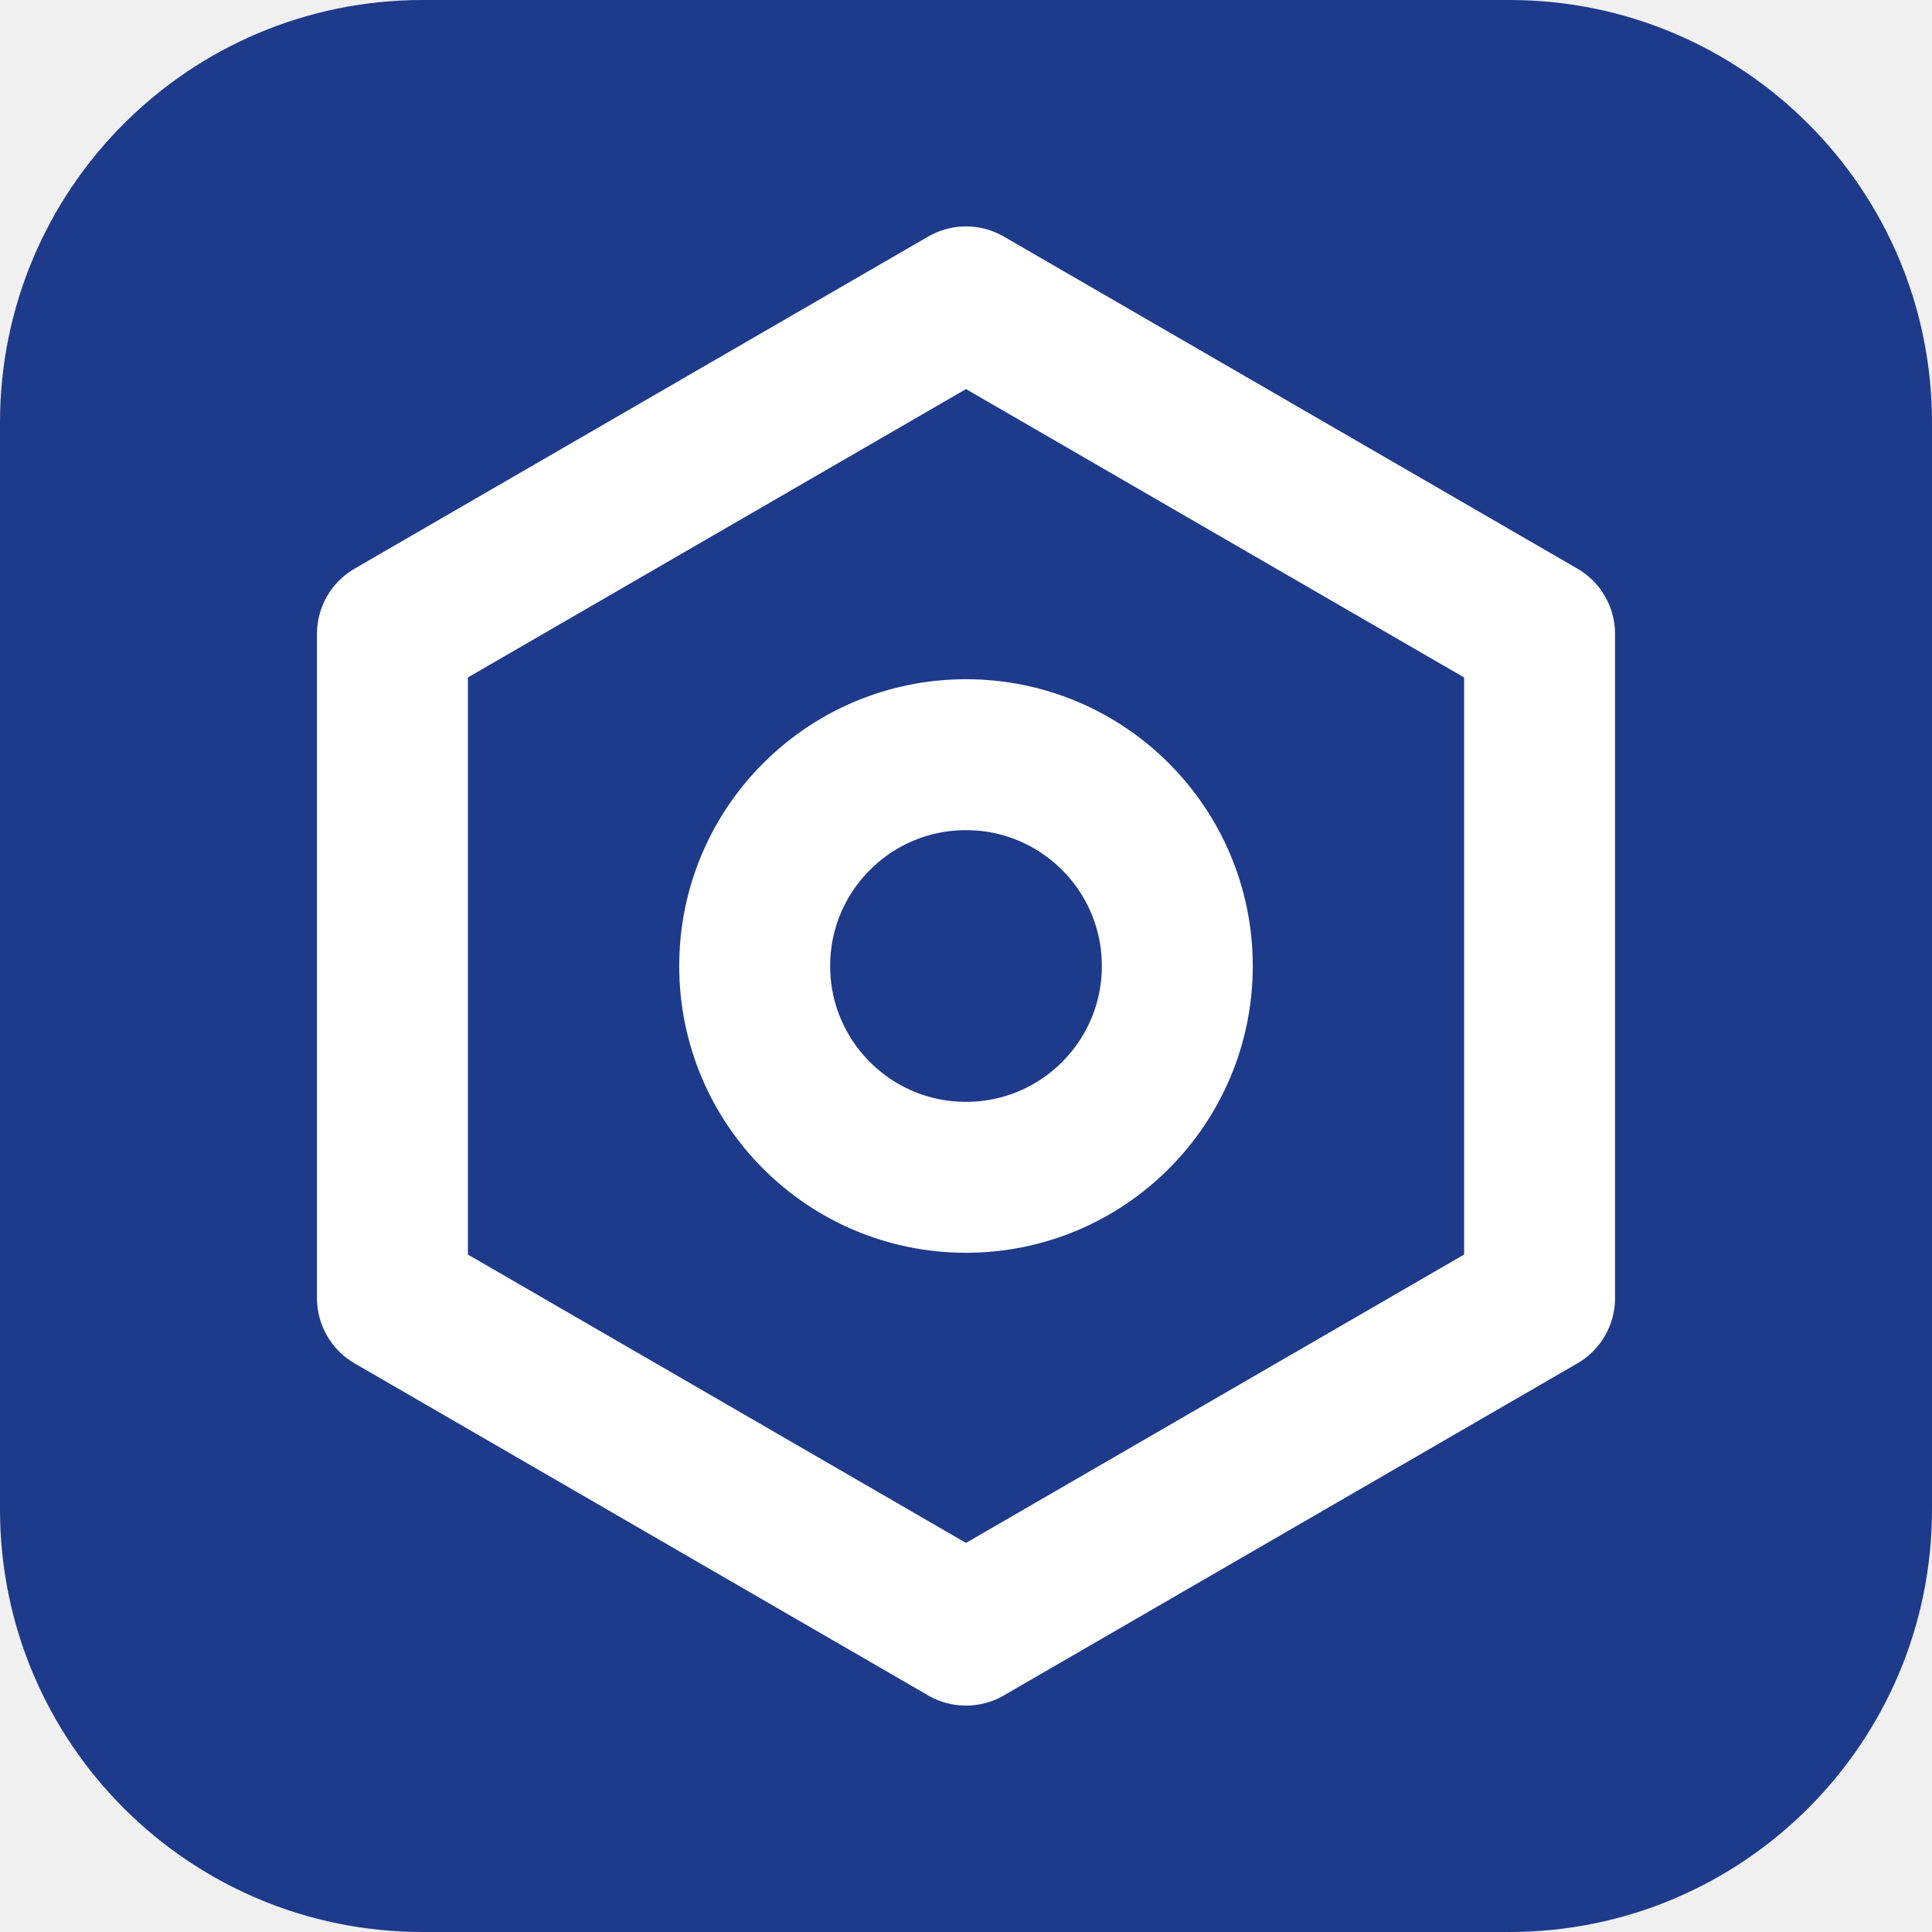
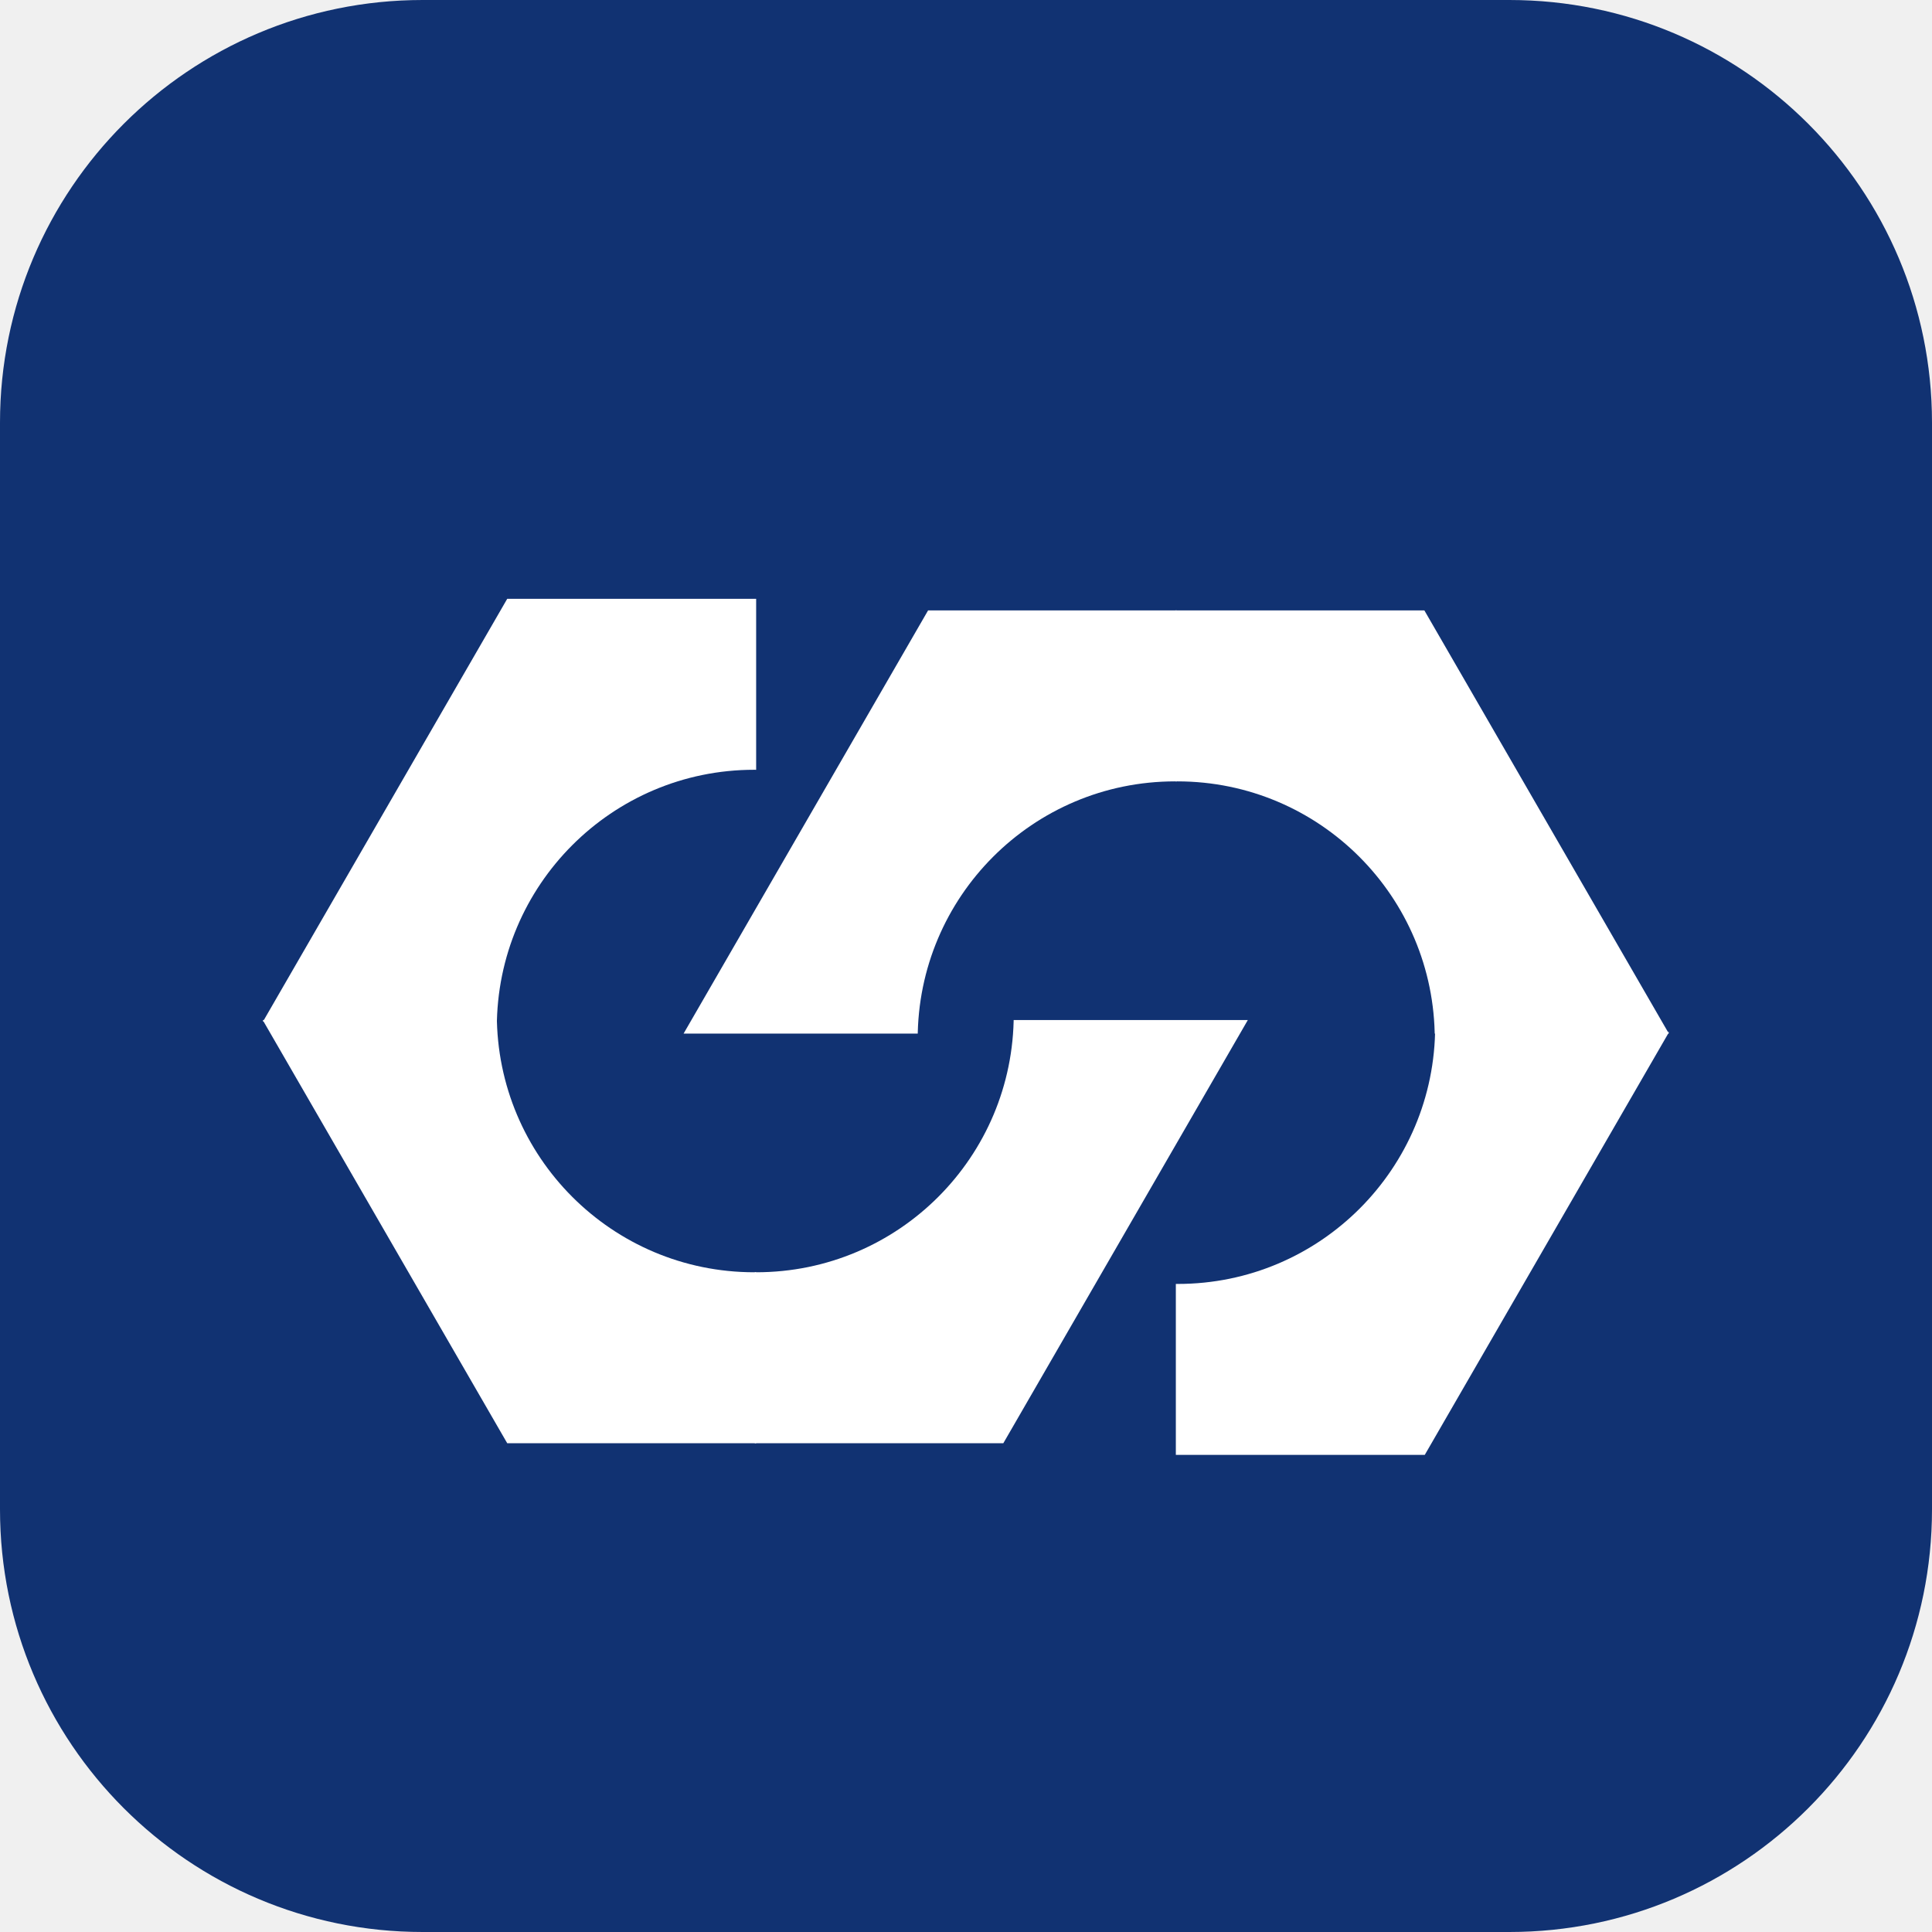
<svg xmlns="http://www.w3.org/2000/svg" viewBox="0 0 64 64">
-   <rect width="64" height="64" rx="14" fill="#1e3a8a" />
-   <g fill="none" stroke="#fff" stroke-width="5" stroke-linejoin="round">
-     <path d="M32 10l19 11v22L32 54 13 43V21z" />
-     <circle cx="32" cy="32" r="7" />
-   </g>
+   <rect width="64" height="64" rx="14" fill="#113272" />
+   <svg x="8" y="18.8" width="48" height="30.4" viewBox="190 395 1120 710">
+     <defs>
+       <clipPath id="c47777b630">
+         <path d="M 912.043 428 L 1297 428 L 1297 755.578 L 912.043 755.578 Z M 912.043 428 " clip-rule="nonzero" />
+       </clipPath>
+       <clipPath id="c17f5037be">
+         <path d="M 912.348 754.398 L 1297 754.398 L 1297 1082.148 L 912.348 1082.148 Z M 912.348 754.398 " clip-rule="nonzero" />
+       </clipPath>
+       <clipPath id="e2700f9c4c">
+         <path d="M 0.348 0.398 L 384.719 0.398 L 384.719 327.891 L 0.348 327.891 Z M 0.348 0.398 " clip-rule="nonzero" />
+       </clipPath>
+       <clipPath id="4871ecd442">
+         <rect x="0" width="385" y="0" height="329" />
+       </clipPath>
+       <clipPath id="a4df59044f">
+         <path d="M 203 745.109 L 587.645 745.109 L 587.645 1072.859 L 203 1072.859 Z M 203 745.109 " clip-rule="nonzero" />
+       </clipPath>
+       <clipPath id="7282a0c36b">
+         <path d="M 203 418.594 L 587.645 418.594 L 587.645 746.344 L 203 746.344 Z M 203 418.594 " clip-rule="nonzero" />
+       </clipPath>
+       <clipPath id="64650c66ef">
+         <path d="M 0.281 1 L 384.645 1 L 384.645 328.344 L 0.281 328.344 Z M 0.281 1 " clip-rule="nonzero" />
+       </clipPath>
+       <clipPath id="cdd40d3f0a">
+         <rect x="0" width="385" y="0" height="329" />
+       </clipPath>
+       <clipPath id="f0a5d00c87">
+         <path d="M 586.598 745.109 L 971 745.109 L 971 1072.859 L 586.598 1072.859 Z M 586.598 745.109 " clip-rule="nonzero" />
+       </clipPath>
+       <clipPath id="2add891d66">
+         <path d="M 0.598 0.109 L 384.559 0.109 L 384.559 327.859 L 0.598 327.859 Z M 0.598 0.109 " clip-rule="nonzero" />
+       </clipPath>
+       <clipPath id="8ae52b5928">
+         <rect x="0" width="385" y="0" height="328" />
+       </clipPath>
+       <clipPath id="6f90661955">
+         <path d="M 528 427.828 L 912.945 427.828 L 912.945 755.578 L 528 755.578 Z M 528 427.828 " clip-rule="nonzero" />
+       </clipPath>
+       <clipPath id="4b09c92664">
+         <path d="M 1 1 L 384.945 1 L 384.945 328.578 L 1 328.578 Z M 1 1 " clip-rule="nonzero" />
+       </clipPath>
+       <clipPath id="36ae7ee297">
+         <rect x="0" width="385" y="0" height="329" />
+       </clipPath>
+     </defs>
+     <g clip-path="url(#c47777b630)">
+       <path fill="#ffffff" d="M 721.957 1091.246 L 1104.629 1091.246 L 1296.242 759.832 L 1104.629 428.184 L 721.934 428.184 L 530.684 759.832 Z M 913.547 560.449 C 1023.516 560.449 1112.672 649.672 1112.672 759.832 C 1112.672 869.84 1023.516 959.168 913.547 959.168 C 803.41 959.168 714.082 869.84 714.082 759.832 C 714.102 649.672 803.41 560.449 913.547 560.449 Z M 913.547 560.449 " fill-opacity="1" fill-rule="nonzero" />
+     </g>
+     <g clip-path="url(#c17f5037be)">
+       <g transform="matrix(1, 0, 0, 1, 912, 754)">
+         <g clip-path="url(#4871ecd442)">
+           <g clip-path="url(#e2700f9c4c)">
+             <path fill="#ffffff" d="M -189.742 -335.527 L 192.93 -335.527 L 384.547 -4.113 L 192.93 327.535 L -189.762 327.535 L -381.012 -4.113 Z M 1.852 195.27 C 111.816 195.27 200.977 106.043 200.977 -4.113 C 200.977 -114.121 111.816 -203.453 1.852 -203.453 C -108.285 -203.453 -197.613 -114.121 -197.613 -4.113 C -197.594 106.043 -108.285 195.27 1.852 195.27 Z M 1.852 195.27 " fill-opacity="1" fill-rule="nonzero" />
+           </g>
+         </g>
+       </g>
+     </g>
+     <g clip-path="url(#a4df59044f)">
+       <path fill="#ffffff" d="M 777.73 409.441 L 395.059 409.441 L 203.445 740.855 L 395.059 1072.504 L 777.754 1072.504 L 969.004 740.855 Z M 586.141 940.238 C 476.172 940.238 387.012 851.012 387.012 740.855 C 387.012 630.848 476.172 541.516 586.141 541.516 C 696.277 541.516 785.605 630.848 785.605 740.855 C 785.586 851.012 696.277 940.238 586.141 940.238 Z M 586.141 940.238 " fill-opacity="1" fill-rule="nonzero" />
+     </g>
+     <g clip-path="url(#7282a0c36b)">
+       <g transform="matrix(1, 0, 0, 1, 203, 418)">
+         <g clip-path="url(#cdd40d3f0a)">
+           <g clip-path="url(#64650c66ef)">
+             <path fill="#ffffff" d="M 574.73 664.27 L 192.059 664.27 L 0.445 332.855 L 192.059 1.207 L 574.754 1.207 L 766.004 332.855 Z M 383.141 133.473 C 273.172 133.473 184.012 222.699 184.012 332.855 C 184.012 442.863 273.172 532.195 383.141 532.195 C 493.277 532.195 582.605 442.863 582.605 332.855 C 582.586 222.699 493.277 133.473 383.141 133.473 Z M 383.141 133.473 " fill-opacity="1" fill-rule="nonzero" />
+           </g>
+         </g>
+       </g>
+     </g>
+     <g clip-path="url(#f0a5d00c87)">
+       <g transform="matrix(1, 0, 0, 1, 586, 745)">
+         <g clip-path="url(#8ae52b5928)">
+           <g clip-path="url(#2add891d66)">
+             <path fill="#ffffff" d="M -189.793 -335.559 L 192.879 -335.559 L 384.492 -4.145 L 192.879 327.504 L -189.812 327.504 L -381.066 -4.145 Z M 1.801 195.238 C 111.766 195.238 200.926 106.012 200.926 -4.145 C 200.926 -114.152 111.766 -203.484 1.801 -203.484 C -108.336 -203.484 -197.668 -114.152 -197.668 -4.145 C -197.645 106.012 -108.336 195.238 1.801 195.238 Z M 1.801 195.238 " fill-opacity="1" fill-rule="nonzero" />
+           </g>
+         </g>
+       </g>
+     </g>
+     <g clip-path="url(#6f90661955)">
+       <g transform="matrix(1, 0, 0, 1, 528, 427)">
+         <g clip-path="url(#36ae7ee297)">
+           <g clip-path="url(#4b09c92664)">
+             <path fill="#ffffff" d="M 575.336 664.246 L 192.664 664.246 L 1.051 332.832 L 192.664 1.184 L 575.359 1.184 L 766.609 332.832 Z M 383.746 133.449 C 273.777 133.449 184.621 222.672 184.621 332.832 C 184.621 442.84 273.777 532.168 383.746 532.168 C 493.883 532.168 583.211 442.84 583.211 332.832 C 583.191 222.672 493.883 133.449 383.746 133.449 Z M 383.746 133.449 " fill-opacity="1" fill-rule="nonzero" />
+           </g>
+         </g>
+       </g>
+     </g>
+   </svg>
</svg>
